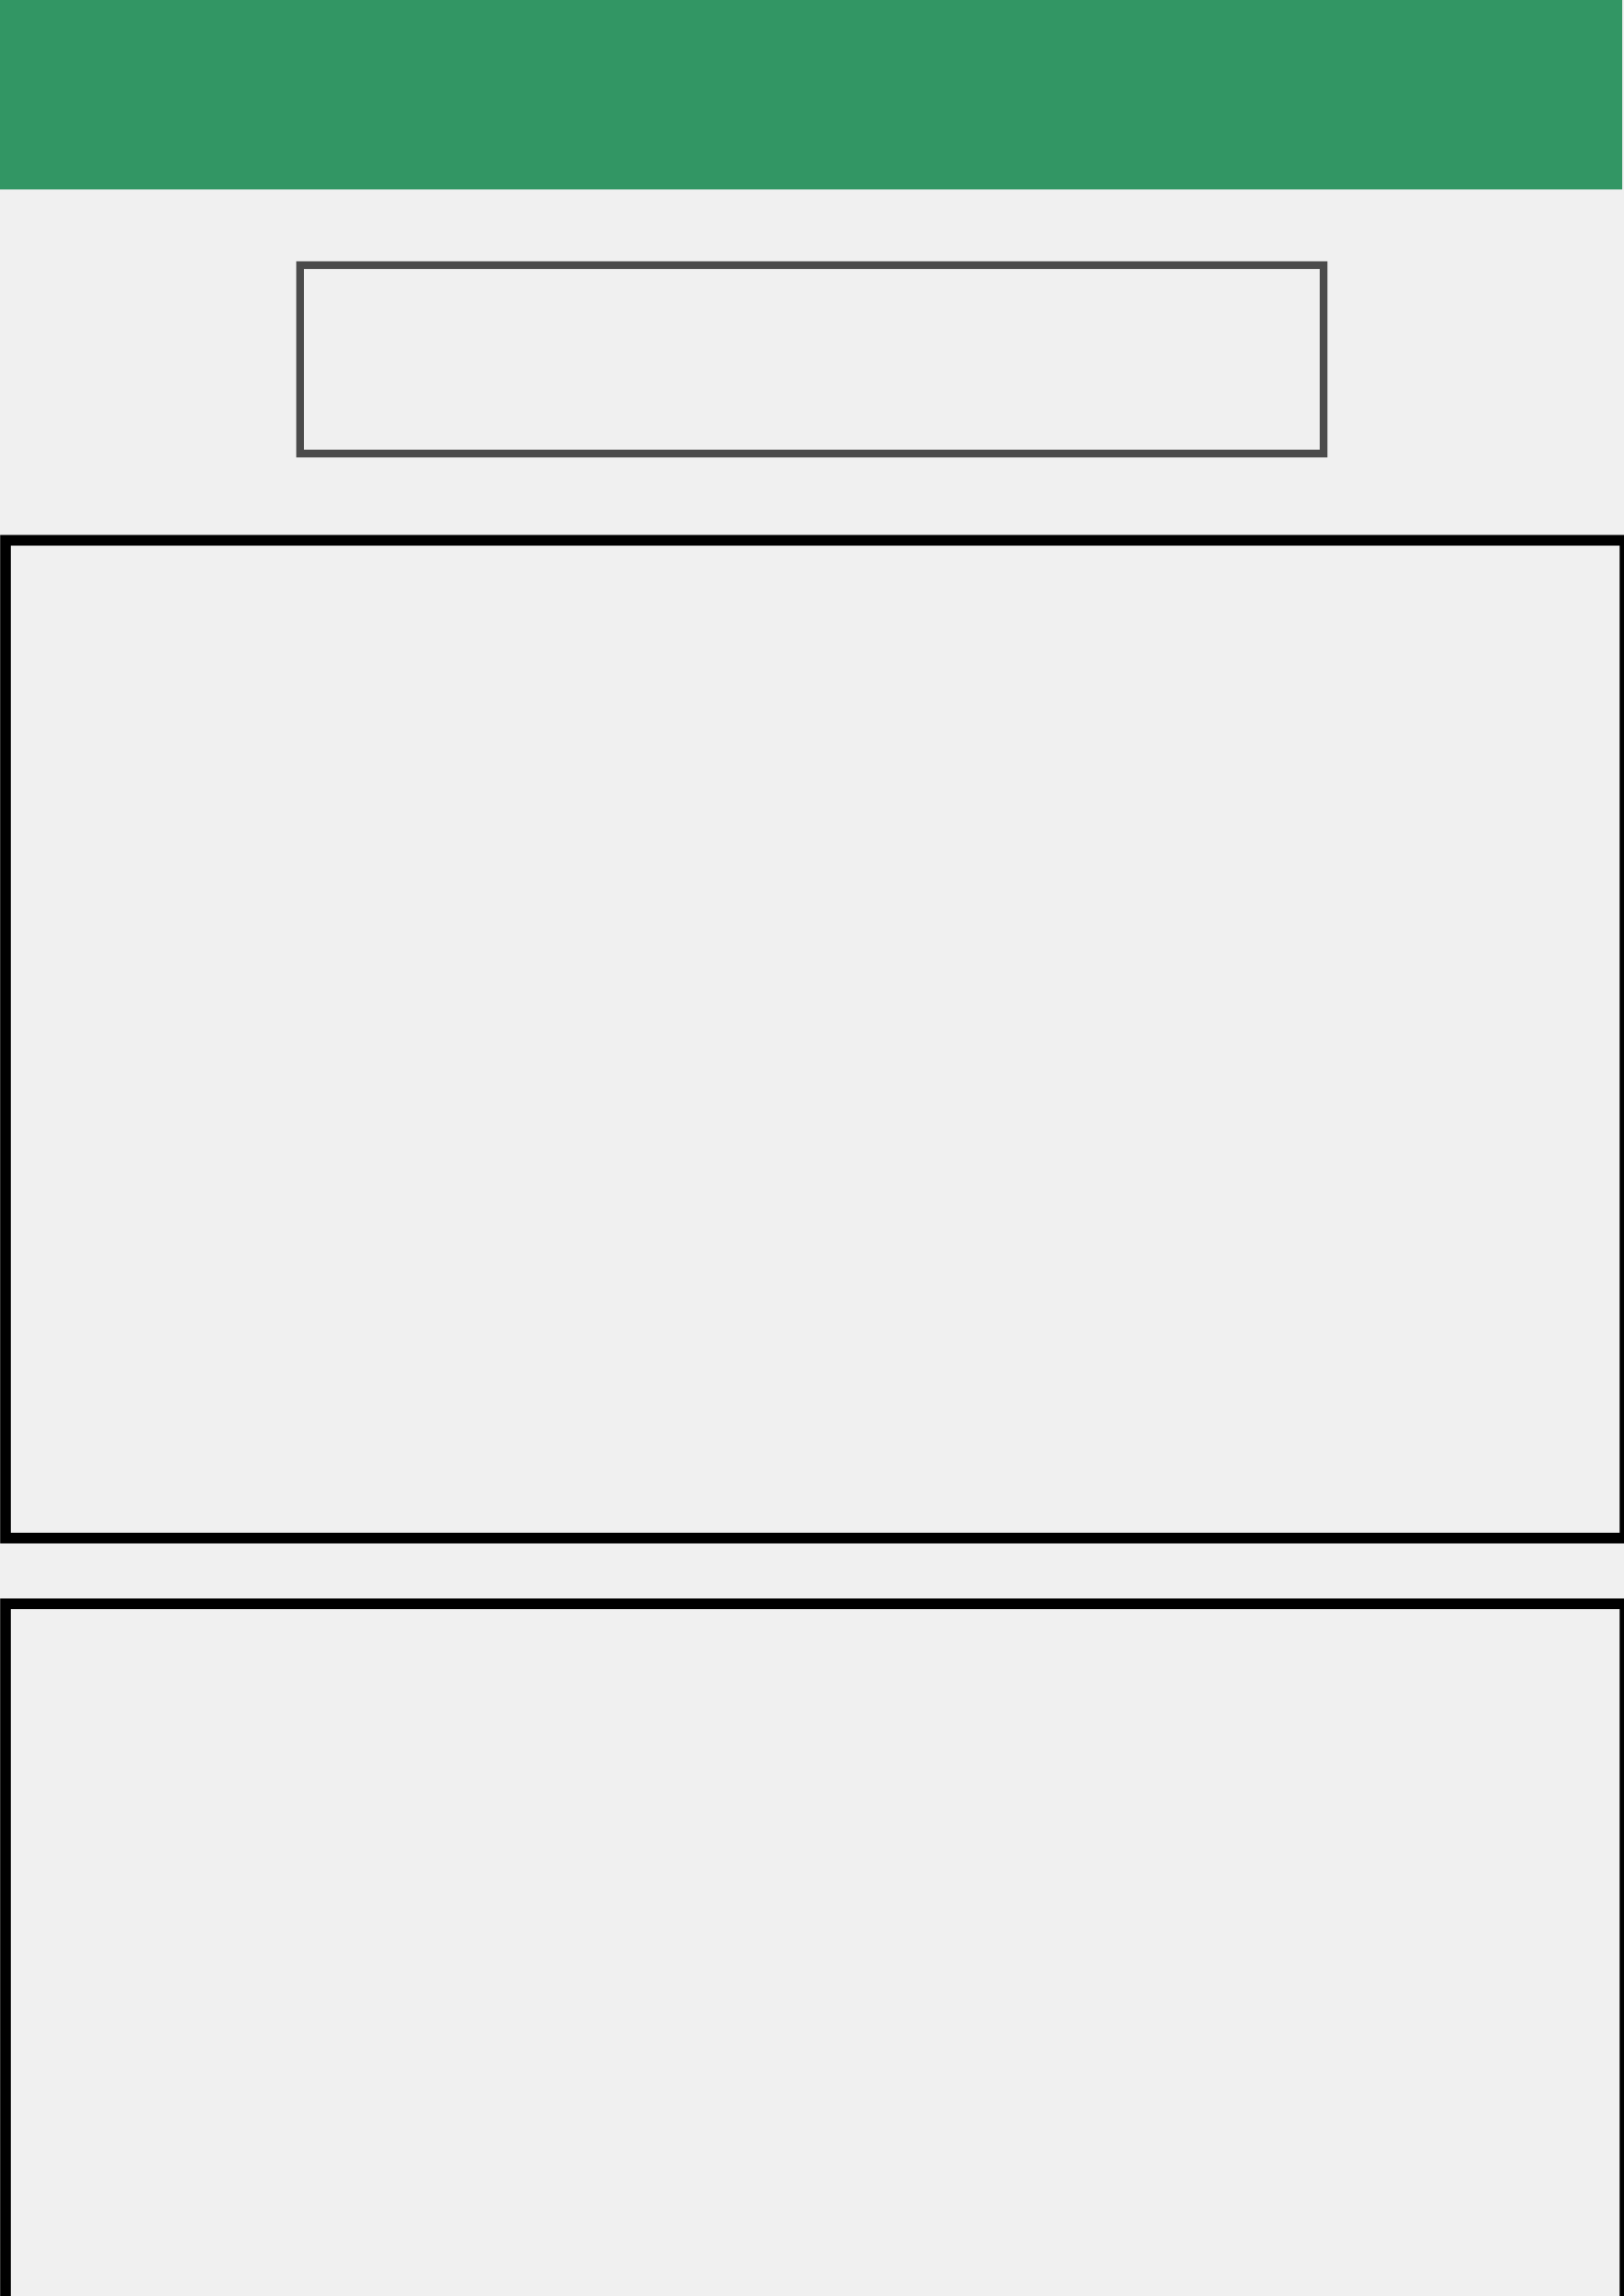
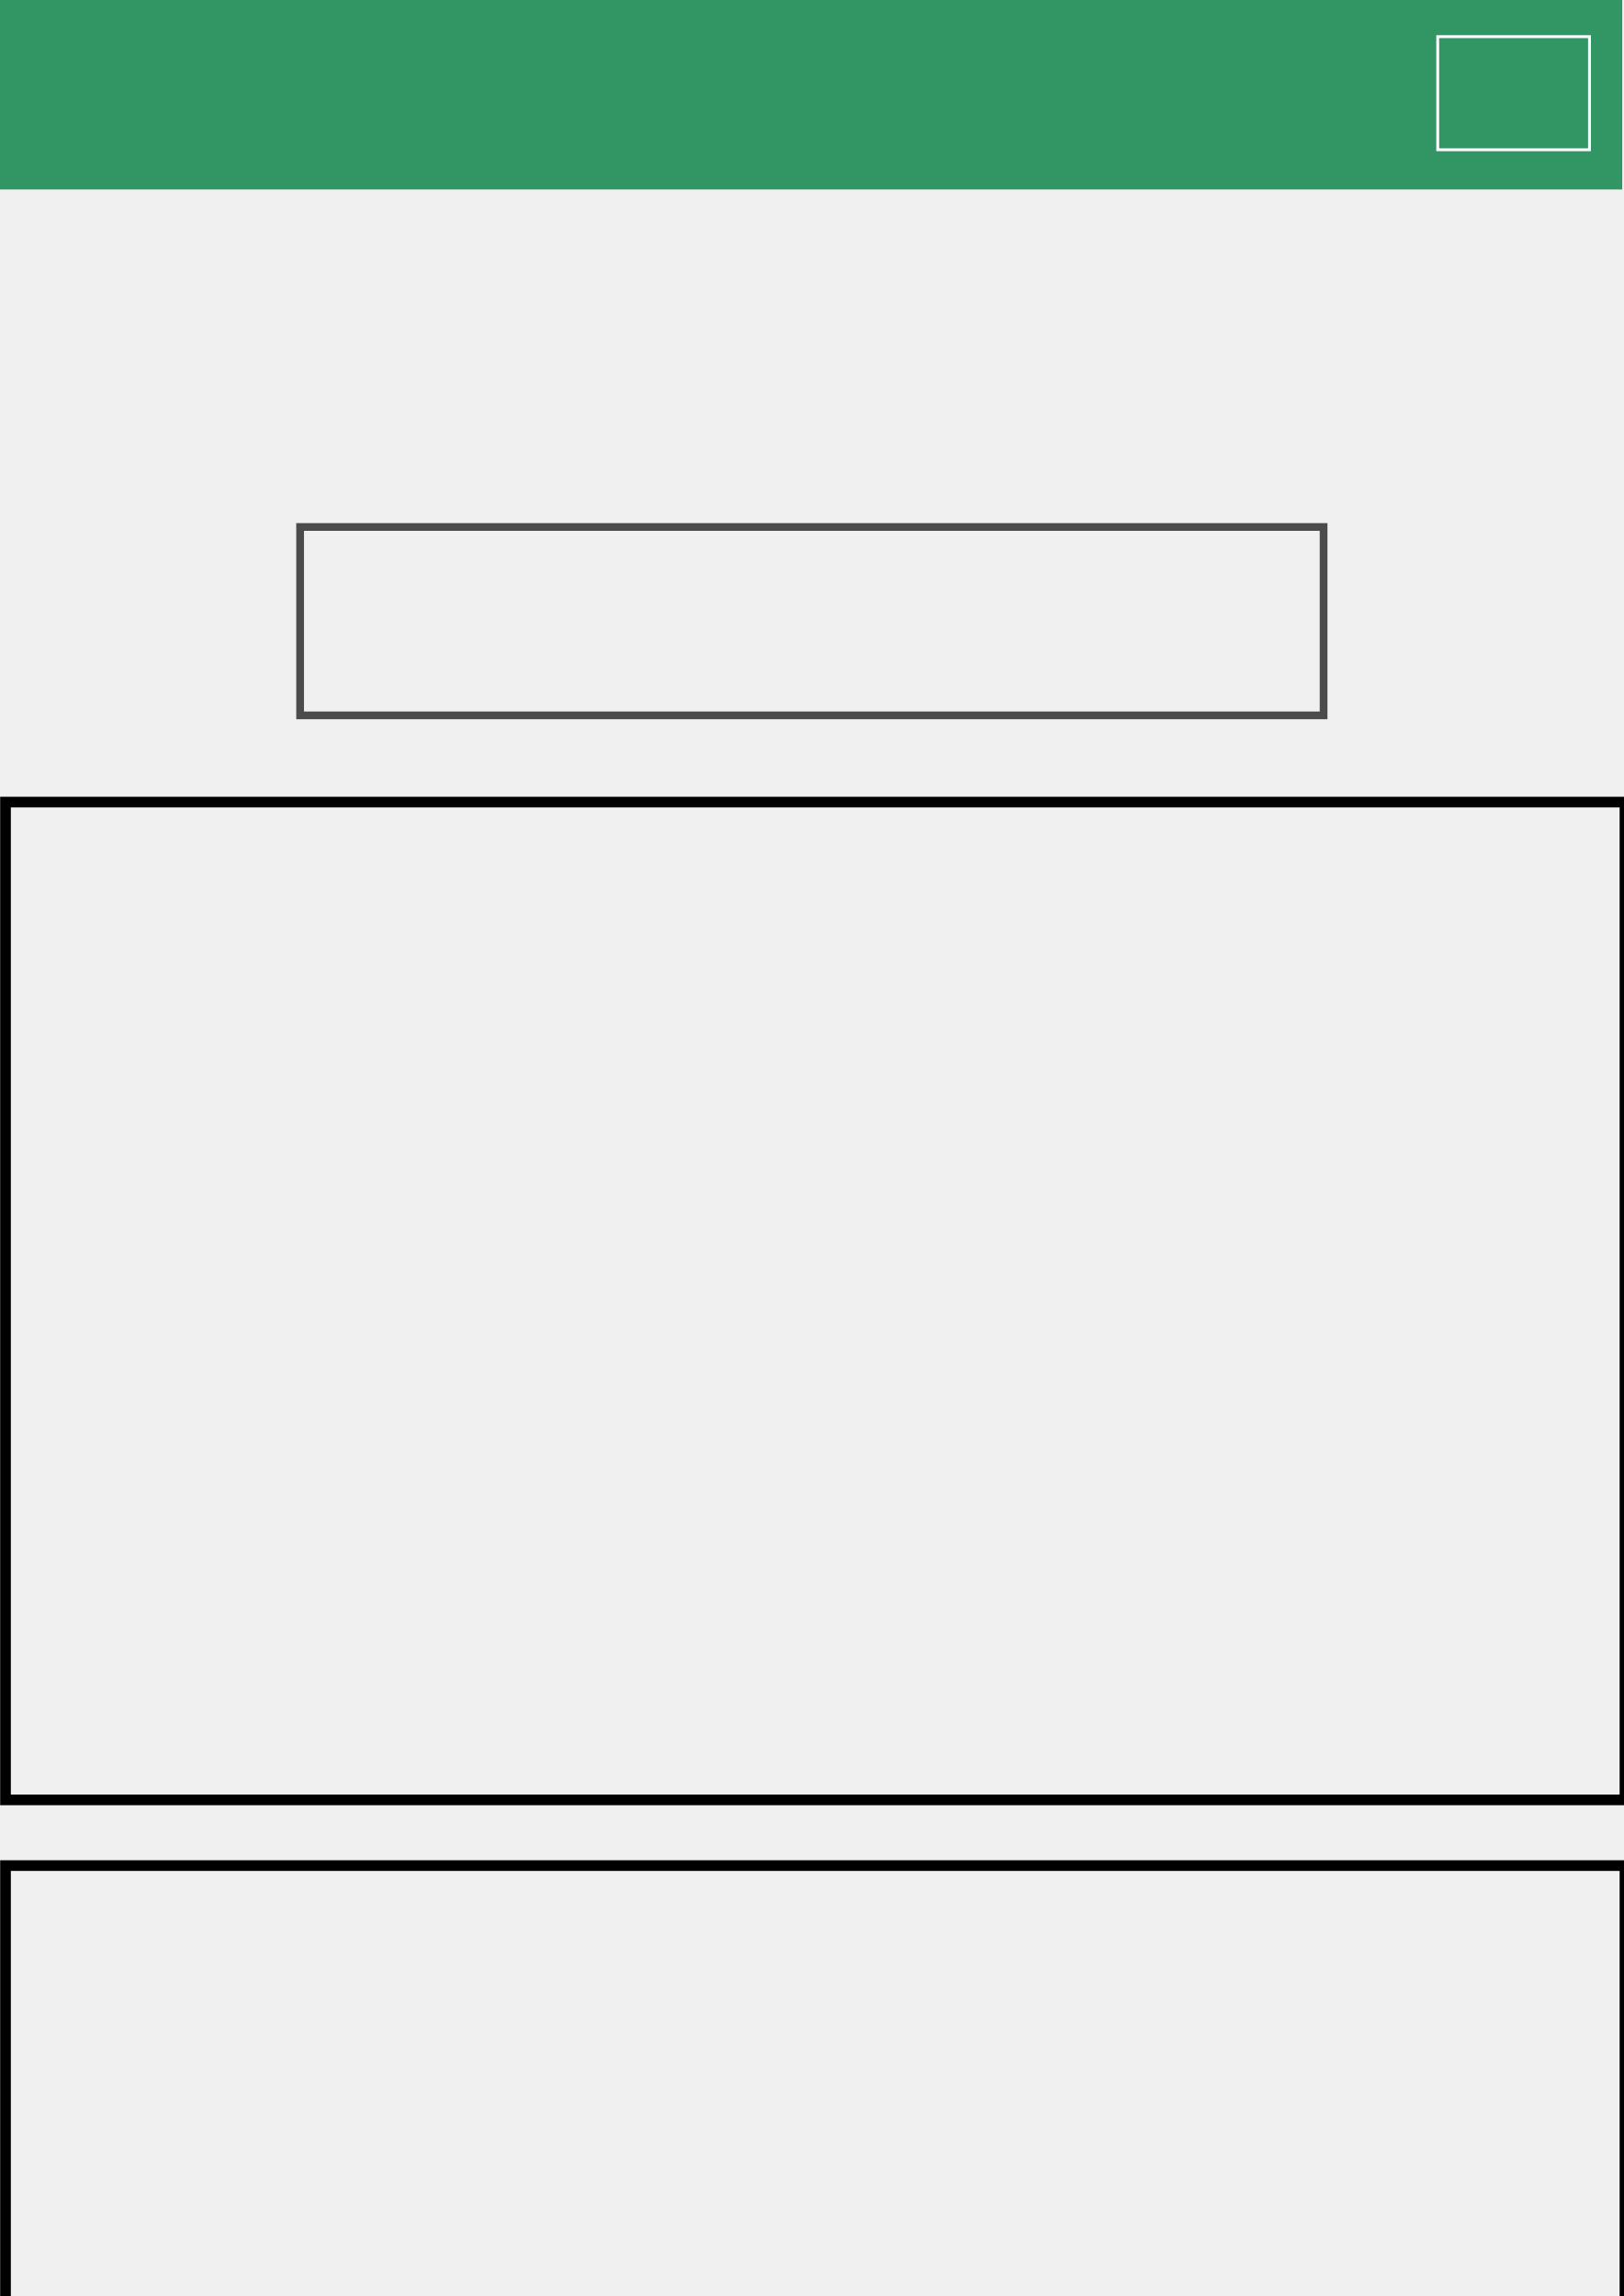
<svg xmlns="http://www.w3.org/2000/svg" width="210mm" height="297mm" viewBox="0 0 210 297" version="1.1" id="svg8">
  <defs id="defs2">
    <style id="style1024" type="text/css">.fil0 {fill:#36BC9B} .fil3 {fill:white;fill-rule:nonzero} .fil1 {fill:#36BC9B;fill-opacity:0.502} .fil2 {fill:url(#a)}</style>
    <linearGradient gradientUnits="userSpaceOnUse" y2="2841" y1="6303" x2="-898.9" x1="10043" id="a">
      <stop id="stop1026" offset="0" stop-color="#48CFAE" />
      <stop id="stop1028" offset="1" stop-color="#4FC0E8" />
    </linearGradient>
    <style type="text/css" id="style962">.fil0 {fill:#36BC9B} .fil3 {fill:white;fill-rule:nonzero} .fil1 {fill:#36BC9B;fill-opacity:0.502} .fil2 {fill:url(#a)}</style>
+     <style id="style1024-3" type="text/css">.fil0 {fill:#36BC9B} .fil3 {fill:white;fill-rule:nonzero} .fil1 {fill:#36BC9B;fill-opacity:0.502} .fil2 {fill:url(#a)}</style>
+     <style type="text/css" id="style962-2">.fil0 {fill:#36BC9B} .fil3 {fill:white;fill-rule:nonzero} .fil1 {fill:#36BC9B;fill-opacity:0.502} .fil2 {fill:url(#a)}</style>
+     <style id="style1024-2" type="text/css">.fil0 {fill:#36BC9B} .fil3 {fill:white;fill-rule:nonzero} .fil1 {fill:#36BC9B;fill-opacity:0.502} .fil2 {fill:url(#a)}</style>
+     <style type="text/css" id="style962-7">.fil0 {fill:#36BC9B} .fil3 {fill:white;fill-rule:nonzero} .fil1 {fill:#36BC9B;fill-opacity:0.502} .fil2 {fill:url(#a)}</style>
  </defs>
  <g id="layer1">
    <rect style="opacity:1;fill:#329664;fill-opacity:1;fill-rule:nonzero;stroke:none;stroke-width:0.162;stroke-linecap:butt;stroke-miterlimit:4;stroke-dasharray:none;stroke-opacity:1" id="rect935" width="209.831" height="24.533" x="-0.022" y="-0.022" />
-     <flowRoot transform="matrix(0.2645833,0,0,0.2645833,-41.2427,-151.8856)" style="font-style:normal;font-weight:normal;font-size:40px;line-height:1.25;font-family:sans-serif;letter-spacing:0px;word-spacing:0px;fill:#ffffff;fill-opacity:1;stroke:none" id="flowRoot893" xml:space="preserve">
-       <flowRegion style="fill:#ffffff;fill-opacity:1" id="flowRegion895">
-         <rect style="fill:#ffffff;fill-opacity:1" y="587.893" x="177.551" height="116.395" width="266.327" id="rect897" />
-       </flowRegion>
-       <flowPara style="font-style:normal;font-variant:normal;font-weight:500;font-stretch:normal;font-size:53.333px;font-family:'Avenir Next';-inkscape-font-specification:'Avenir Next Medium';fill:#ffffff;fill-opacity:1" id="flowPara899">←</flowPara>
-     </flowRoot>
-     <flowRoot transform="matrix(0.2645833,0,0,0.2645833,35.61228,-160.2371)" style="font-style:normal;font-weight:normal;font-size:40px;line-height:1.25;font-family:sans-serif;letter-spacing:0px;word-spacing:0px;fill:#ffffff;fill-opacity:1;stroke:none" id="flowRoot901" xml:space="preserve">
-       <flowRegion style="fill:#ffffff;fill-opacity:1" id="flowRegion903">
-         <rect style="fill:#ffffff;fill-opacity:1" y="623.403" x="171.633" height="270.273" width="455.715" id="rect905" />
-       </flowRegion>
-       <flowPara style="font-style:normal;font-variant:normal;font-weight:500;font-stretch:normal;font-size:53.333px;font-family:'Avenir Next';-inkscape-font-specification:'Avenir Next Medium';fill:#ffffff;fill-opacity:1" id="flowPara907">Images</flowPara>
-     </flowRoot>
-     <g id="g61" transform="translate(11.39895,-131.4831)" style="display:inline">
+     <g id="g61" transform="translate(11.39895,-97.61625)" style="display:inline">
      <rect y="165.784" x="27.416" height="24.37" width="132.37" id="rect51" style="opacity:1;fill:none;fill-opacity:1;fill-rule:nonzero;stroke:#4b4b4b;stroke-width:1;stroke-linecap:butt;stroke-miterlimit:4;stroke-dasharray:none;stroke-opacity:1" />
      <flowRoot transform="matrix(0.2645833,0,0,0.2645833,51.8423,-63.06459)" style="font-style:normal;font-weight:normal;font-size:40px;line-height:1.25;font-family:sans-serif;letter-spacing:0px;word-spacing:0px;fill:#329664;fill-opacity:1;stroke:none" id="flowRoot59" xml:space="preserve">
        <flowRegion style="fill:#329664;fill-opacity:1" id="flowRegion55">
          <rect style="fill:#329664;fill-opacity:1" y="881.839" x="140.068" height="149.932" width="437.96" id="rect53" />
        </flowRegion>
        <flowPara style="font-style:normal;font-variant:normal;font-weight:500;font-stretch:normal;font-size:53.333px;font-family:'Avenir Next';-inkscape-font-specification:'Avenir Next Medium';fill:#4b4b4b;fill-opacity:1" id="flowPara57">+</flowPara>
      </flowRoot>
    </g>
-     <rect style="opacity:1;fill:none;fill-opacity:1;fill-rule:nonzero;stroke:#000000;stroke-width:1.38;stroke-linecap:butt;stroke-miterlimit:4;stroke-dasharray:none;stroke-opacity:1" id="rect71" width="209.451" height="129.068" x="0.712" y="69.889" />
-     <rect y="207.458" x="0.712" height="129.068" width="209.451" id="rect878" style="opacity:1;fill:none;fill-opacity:1;fill-rule:nonzero;stroke:#000000;stroke-width:1.38;stroke-linecap:butt;stroke-miterlimit:4;stroke-dasharray:none;stroke-opacity:1" />
+     <rect style="opacity:1;fill:none;fill-opacity:1;fill-rule:nonzero;stroke:#000000;stroke-width:1.38;stroke-linecap:butt;stroke-miterlimit:4;stroke-dasharray:none;stroke-opacity:1" id="rect71" width="209.451" height="129.068" x="0.712" y="103.756" />
+     <rect y="241.324" x="0.712" height="129.068" width="209.451" id="rect878" style="opacity:1;fill:none;fill-opacity:1;fill-rule:nonzero;stroke:#000000;stroke-width:1.38;stroke-linecap:butt;stroke-miterlimit:4;stroke-dasharray:none;stroke-opacity:1" />
+     <flowRoot xml:space="preserve" id="flowRoot850" style="font-style:normal;font-weight:normal;font-size:86.667px;line-height:1.25;font-family:sans-serif;letter-spacing:0px;word-spacing:0px;fill:#000000;fill-opacity:1;stroke:none" transform="matrix(0.2645833,0,0,0.2645833,-12.40669,-7.014456)">
+       <flowRegion id="flowRegion852" style="font-size:86.667px">
+         <rect id="rect854" width="858.165" height="404.423" x="69.048" y="130.204" style="font-size:86.667px" />
+       </flowRegion>
+       <flowPara id="flowPara856" style="font-style:normal;font-variant:normal;font-weight:bold;font-stretch:normal;font-size:86.667px;font-family:'Avenir Next';-inkscape-font-specification:'Avenir Next Bold';fill:#329664;fill-opacity:1">Images</flowPara>
+     </flowRoot>
+     <rect y="4.741" x="185.945" height="14.631" width="19.631" id="rect858" style="opacity:1;fill:none;fill-opacity:1;fill-rule:nonzero;stroke:#ffffff;stroke-width:0.369;stroke-linecap:butt;stroke-miterlimit:4;stroke-dasharray:none;stroke-opacity:1" />
+     <flowRoot transform="matrix(0.2645833,0,0,0.2645833,142.7068,-151.8056)" style="font-style:normal;font-weight:normal;font-size:40px;line-height:1.25;font-family:sans-serif;letter-spacing:0px;word-spacing:0px;fill:#ffffff;fill-opacity:1;stroke:none" id="flowRoot846" xml:space="preserve">
+       <flowRegion style="fill:#ffffff;fill-opacity:1" id="flowRegion842">
+         <rect style="fill:#ffffff;fill-opacity:1" y="587.893" x="177.551" height="116.395" width="266.327" id="rect840" />
+       </flowRegion>
+       <flowPara style="font-style:normal;font-variant:normal;font-weight:500;font-stretch:normal;font-size:53.333px;font-family:'Avenir Next';-inkscape-font-specification:'Avenir Next Medium';fill:#ffffff;fill-opacity:1" id="flowPara844">☰</flowPara>
+     </flowRoot>
  </g>
</svg>
